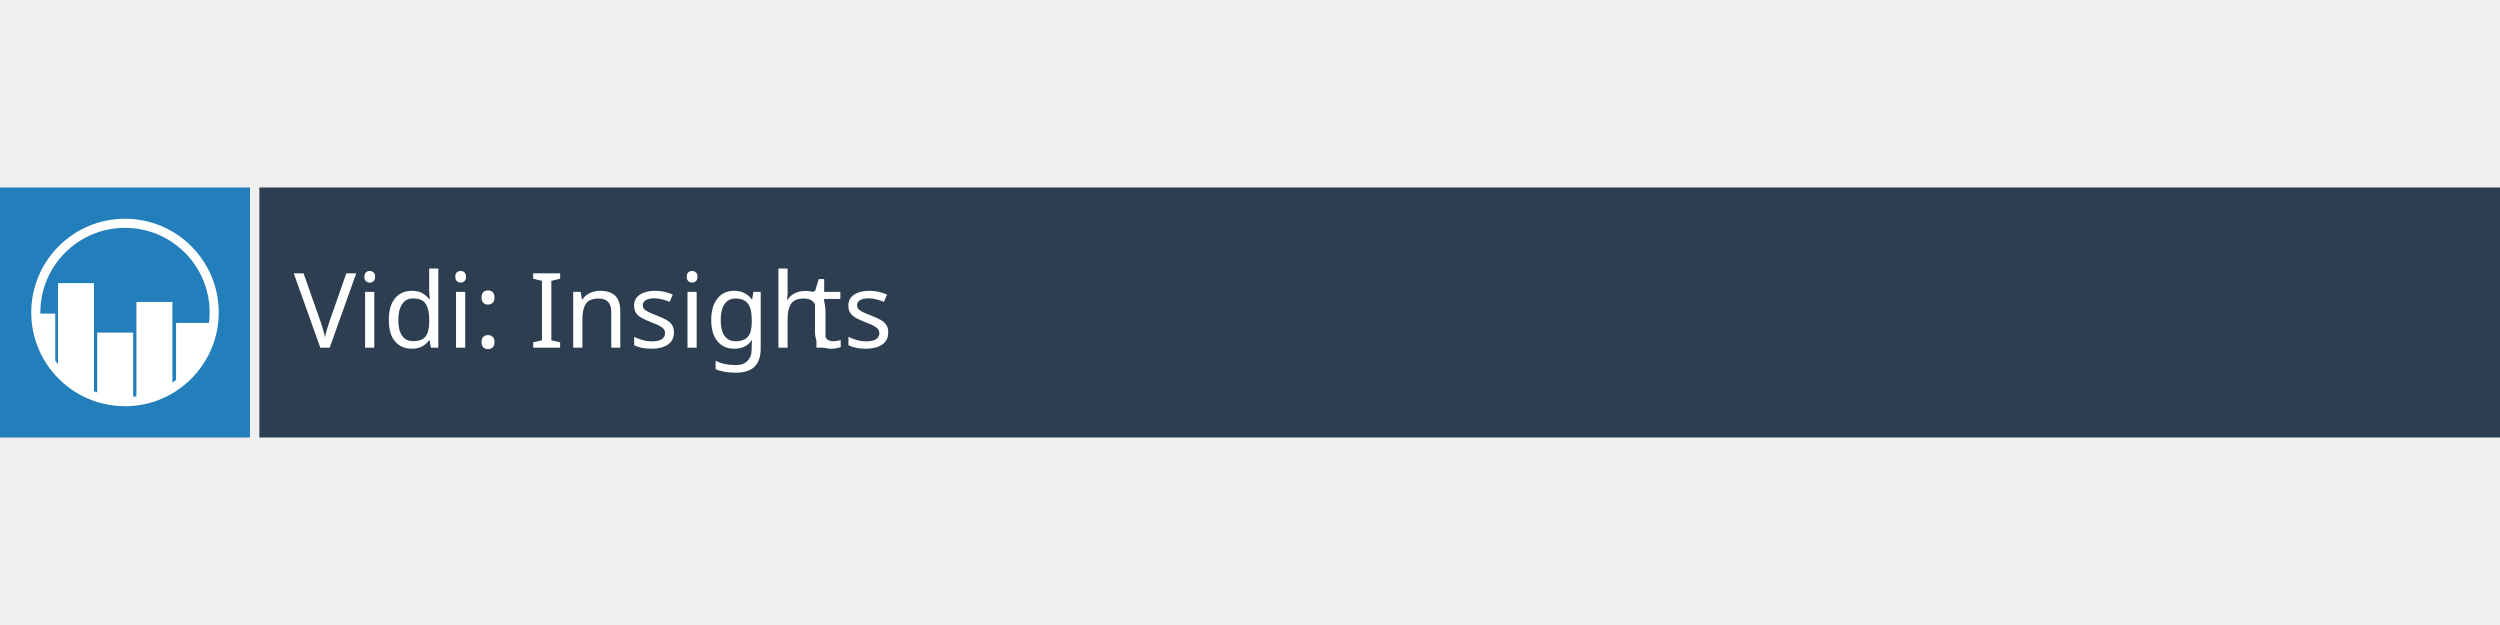
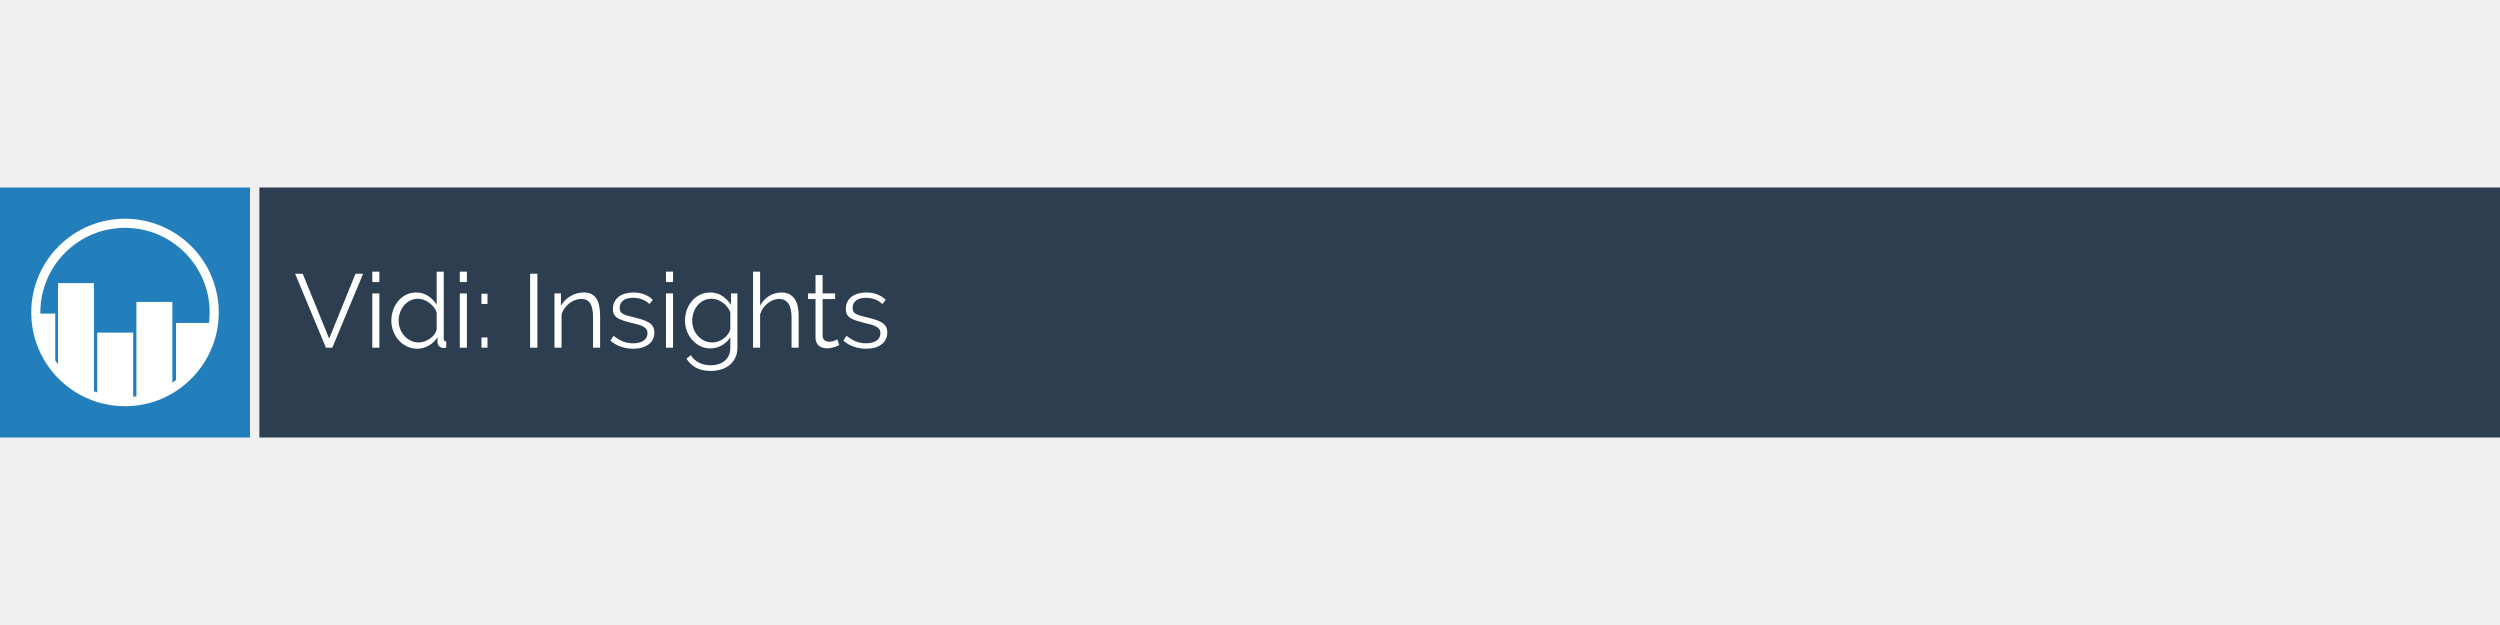
<svg xmlns="http://www.w3.org/2000/svg" width="100%" height="100%" viewBox="0 0 800 200" version="1.1" xml:space="preserve" style="fill-rule:evenodd;clip-rule:evenodd;stroke-linejoin:round;stroke-miterlimit:1.414;">
  <g transform="matrix(1,0,0,1,-940.157,-1654.94)">
    <g id="Layer1">
      <g>
        <g transform="matrix(1,0,0,1,-308,32)">
          <g transform="matrix(0.240964,-2.91624e-16,-1.8591e-16,1.56863,1149.6,1639.02)">
            <rect x="409" y="28" width="332" height="51" style="fill:rgb(34,127,187);" />
          </g>
          <g transform="matrix(0.147584,4.17409e-31,4.15351e-31,0.147584,1230.26,1683.31)">
            <g>
              <path d="M325.037,439.252C305.392,431.518 287.401,420.487 271.756,406.839C287.405,420.497 305.392,431.533 325.037,439.252ZM410.037,470.955C404.198,471.516 398.275,471.775 392.292,471.775C371.389,471.775 351.218,468.613 332.245,462.741L332.022,462.672C328.735,461.652 325.484,460.55 322.246,459.359C293.646,448.847 268.056,432.088 247.145,410.696L247.022,410.571L241.852,405.148L241.037,404.208C209.205,368.791 189.649,322.152 189.08,271.006L189.078,270.856L189.019,268.502C189.019,156.312 280.103,65.228 392.292,65.228C504.482,65.228 595.566,156.312 595.566,268.502C595.566,295.142 590.43,320.591 581.037,343.901L580.946,344.131C565.295,383.178 537.859,416.246 503.022,438.892L497.663,442.329L495.037,443.84L495.037,420.57L502.079,415.561L503.022,414.82C541.582,385.608 568.247,341.512 574.398,291.094L574.38,291.241C568.172,341.592 541.531,385.643 503.022,414.82L503.022,291.094L574.398,291.094L574.421,290.921C575.372,283.588 575.835,276.098 575.835,268.502C575.835,167.202 493.592,84.959 392.292,84.959C290.992,84.959 208.75,167.202 208.75,268.502L208.809,270.856L241.037,270.856L241.037,372.39L245.233,378.289L247.022,380.564L247.022,204.872L325.037,204.872L325.037,439.252L329.211,440.899L332.022,441.851L332.022,312.128L410.037,312.128L410.037,451.172L411.047,451.096L417.022,450.335L417.022,245.553L495.037,245.553L495.037,443.84C481.9,451.586 467.812,457.889 453.003,462.531L417.022,462.531L453.003,462.531C439.314,466.822 424.997,469.699 410.211,470.941L410.037,470.955Z" style="fill:white;" />
            </g>
          </g>
        </g>
        <g>
          <g transform="matrix(2.16265,-2.5467e-17,-1.76245e-17,1.56863,138.633,1671.02)">
            <rect x="409" y="28" width="332" height="51" style="fill:rgb(44,62,80);" />
          </g>
          <g transform="matrix(1,0,0,1,828.412,1673.85)">
-             <text x="205.746px" y="92.351px" style="font-family:Raleway;font-size:33.333px;fill:white;">Vidi: Insigh<tspan x="369.479px " y="92.351px ">t</tspan>s</text>
+             <path d="M208.613,68.684L217.079,89.451L225.513,68.684L227.946,68.684L218.079,92.351L216.046,92.351L206.179,68.684L208.613,68.684Z" style="fill:white;fill-rule:nonzero;" />
+             <path d="M230.879,92.351L230.879,74.984L233.146,74.984L233.146,92.351L230.879,92.351ZM230.879,71.351L230.879,68.017L233.146,68.017L233.146,71.351L230.879,71.351Z" style="fill:white;fill-rule:nonzero;" />
+             <path d="M245.279,92.684C244.079,92.684 242.968,92.434 241.946,91.934C240.924,91.434 240.046,90.773 239.313,89.951C238.579,89.128 238.007,88.178 237.596,87.101C237.185,86.023 236.979,84.895 236.979,83.717C236.979,82.495 237.179,81.334 237.579,80.234C237.979,79.134 238.529,78.173 239.229,77.351C239.929,76.528 240.763,75.878 241.729,75.401C242.696,74.923 243.757,74.684 244.913,74.684C246.379,74.684 247.679,75.067 248.813,75.834C249.946,76.601 250.835,77.528 251.479,78.617L251.479,68.017L253.746,68.017L253.746,89.417C253.746,90.04 254.013,90.351 254.546,90.351L254.546,92.351C254.213,92.417 253.946,92.451 253.746,92.451C253.213,92.451 252.746,92.278 252.346,91.934C251.946,91.59 251.746,91.173 251.746,90.684L251.746,88.984C251.057,90.117 250.124,91.017 248.946,91.684C247.768,92.351 246.546,92.684 245.279,92.684ZM245.779,90.684C246.335,90.684 246.929,90.573 247.563,90.351C248.196,90.128 248.79,89.823 249.346,89.434C249.902,89.045 250.374,88.59 250.763,88.067C251.152,87.545 251.39,86.984 251.479,86.384L251.479,81.017C251.257,80.417 250.935,79.856 250.513,79.334C250.09,78.812 249.607,78.351 249.063,77.951C248.518,77.551 247.935,77.24 247.313,77.017C246.69,76.795 246.079,76.684 245.479,76.684C244.546,76.684 243.702,76.884 242.946,77.284C242.19,77.684 241.54,78.212 240.996,78.867C240.452,79.523 240.035,80.273 239.746,81.117C239.457,81.962 239.313,82.828 239.313,83.717C239.313,84.651 239.479,85.54 239.813,86.384C240.146,87.228 240.602,87.967 241.179,88.601C241.757,89.234 242.44,89.74 243.229,90.117C244.018,90.495 244.868,90.684 245.779,90.684Z" style="fill:white;fill-rule:nonzero;" />
+             <path d="M258.879,92.351L258.879,74.984L261.146,74.984L261.146,92.351L258.879,92.351ZM258.879,71.351L258.879,68.017L261.146,68.017L261.146,71.351L258.879,71.351Z" style="fill:white;fill-rule:nonzero;" />
+             <path d="M265.813,78.351L265.813,75.084L267.746,75.084L267.746,78.351L265.813,78.351ZM265.813,92.351L265.813,89.084L267.746,89.084L267.746,92.351L265.813,92.351Z" style="fill:white;fill-rule:nonzero;" />
+             <rect x="281.379" y="68.684" width="2.333" height="23.667" style="fill:white;fill-rule:nonzero;" />
+             <path d="M303.779,92.351L301.513,92.351L301.513,82.651C301.513,80.584 301.207,79.084 300.596,78.151C299.985,77.217 299.046,76.751 297.779,76.751C297.113,76.751 296.446,76.873 295.779,77.117C295.113,77.362 294.496,77.706 293.929,78.151C293.363,78.595 292.857,79.123 292.413,79.734C291.968,80.345 291.646,81.006 291.446,81.717L291.446,92.351L289.179,92.351L289.179,74.984L291.246,74.984L291.246,78.917C291.957,77.651 292.974,76.628 294.296,75.851C295.618,75.073 297.057,74.684 298.613,74.684C299.568,74.684 300.379,74.862 301.046,75.217C301.713,75.573 302.246,76.073 302.646,76.717C303.046,77.362 303.335,78.151 303.513,79.084C303.69,80.017 303.779,81.051 303.779,82.184L303.779,92.351Z" style="fill:white;fill-rule:nonzero;" />
+             <path d="M314.379,92.684C313.024,92.684 311.702,92.462 310.413,92.017C309.124,91.573 308.013,90.928 307.079,90.084L308.113,88.551C309.09,89.351 310.085,89.951 311.096,90.351C312.107,90.751 313.19,90.951 314.346,90.951C315.746,90.951 316.863,90.667 317.696,90.101C318.529,89.534 318.946,88.728 318.946,87.684C318.946,87.195 318.835,86.79 318.613,86.467C318.39,86.145 318.063,85.862 317.629,85.617C317.196,85.373 316.652,85.156 315.996,84.967C315.34,84.778 314.579,84.584 313.713,84.384C312.713,84.14 311.846,83.895 311.113,83.651C310.379,83.406 309.774,83.128 309.296,82.817C308.818,82.506 308.463,82.123 308.229,81.667C307.996,81.212 307.879,80.64 307.879,79.951C307.879,79.084 308.052,78.317 308.396,77.651C308.74,76.984 309.207,76.434 309.796,76.001C310.385,75.567 311.074,75.24 311.863,75.017C312.652,74.795 313.49,74.684 314.379,74.684C315.713,74.684 316.924,74.901 318.013,75.334C319.102,75.767 319.979,76.34 320.646,77.051L319.546,78.384C318.902,77.717 318.118,77.217 317.196,76.884C316.274,76.551 315.313,76.384 314.313,76.384C313.713,76.384 313.157,76.445 312.646,76.567C312.135,76.69 311.685,76.884 311.296,77.151C310.907,77.417 310.602,77.756 310.379,78.167C310.157,78.578 310.046,79.062 310.046,79.617C310.046,80.084 310.124,80.462 310.279,80.751C310.435,81.04 310.69,81.29 311.046,81.501C311.402,81.712 311.852,81.901 312.396,82.067C312.94,82.234 313.602,82.406 314.379,82.584C315.49,82.851 316.468,83.117 317.313,83.384C318.157,83.651 318.863,83.962 319.429,84.317C319.996,84.673 320.424,85.106 320.713,85.617C321.002,86.128 321.146,86.751 321.146,87.484C321.146,89.084 320.535,90.351 319.313,91.284C318.09,92.217 316.446,92.684 314.379,92.684Z" style="fill:white;fill-rule:nonzero;" />
+             <path d="M324.846,92.351L324.846,74.984L327.113,74.984L327.113,92.351L324.846,92.351ZM324.846,71.351L324.846,68.017L327.113,68.017L327.113,71.351L324.846,71.351Z" style="fill:white;fill-rule:nonzero;" />
+             <path d="M339.079,92.584C337.879,92.584 336.785,92.334 335.796,91.834C334.807,91.334 333.952,90.673 333.229,89.851C332.507,89.028 331.946,88.084 331.546,87.017C331.146,85.951 330.946,84.851 330.946,83.717C330.946,82.517 331.14,81.367 331.529,80.267C331.918,79.167 332.468,78.206 333.179,77.384C333.89,76.562 334.74,75.906 335.729,75.417C336.718,74.928 337.813,74.684 339.013,74.684C340.502,74.684 341.79,75.056 342.879,75.801C343.968,76.545 344.902,77.484 345.679,78.617L345.679,74.984L347.713,74.984L347.713,92.417C347.713,93.617 347.485,94.678 347.029,95.601C346.574,96.523 345.963,97.295 345.196,97.917C344.429,98.54 343.529,99.006 342.496,99.317C341.463,99.628 340.368,99.784 339.213,99.784C337.213,99.784 335.602,99.428 334.379,98.717C333.157,98.006 332.168,97.051 331.413,95.851L332.813,94.751C333.502,95.862 334.413,96.678 335.546,97.201C336.679,97.723 337.902,97.984 339.213,97.984C340.057,97.984 340.857,97.867 341.613,97.634C342.368,97.401 343.029,97.056 343.596,96.601C344.163,96.145 344.613,95.567 344.946,94.867C345.279,94.167 345.446,93.351 345.446,92.417L345.446,88.984C344.779,90.095 343.868,90.973 342.713,91.617C341.557,92.262 340.346,92.584 339.079,92.584ZM339.713,90.684C340.379,90.684 341.035,90.562 341.679,90.317C342.324,90.073 342.907,89.745 343.429,89.334C343.952,88.923 344.39,88.462 344.746,87.951C345.102,87.44 345.335,86.917 345.446,86.384L345.446,81.017C345.202,80.395 344.868,79.817 344.446,79.284C344.024,78.751 343.546,78.295 343.013,77.917C342.479,77.54 341.907,77.24 341.296,77.017C340.685,76.795 340.068,76.684 339.446,76.684C338.468,76.684 337.596,76.89 336.829,77.301C336.063,77.712 335.413,78.251 334.879,78.917C334.346,79.584 333.94,80.34 333.663,81.184C333.385,82.028 333.246,82.884 333.246,83.751C333.246,84.684 333.413,85.573 333.746,86.417C334.079,87.262 334.54,88.001 335.129,88.634C335.718,89.267 336.402,89.767 337.179,90.134C337.957,90.501 338.802,90.684 339.713,90.684Z" style="fill:white;fill-rule:nonzero;" />
+             <path d="M367.313,92.351L365.046,92.351L365.046,82.651C365.046,80.673 364.707,79.195 364.029,78.217C363.352,77.24 362.357,76.751 361.046,76.751C360.402,76.751 359.763,76.878 359.129,77.134C358.496,77.39 357.902,77.74 357.346,78.184C356.79,78.628 356.307,79.151 355.896,79.751C355.485,80.351 355.179,81.006 354.979,81.717L354.979,92.351L352.713,92.351L352.713,68.017L354.979,68.017L354.979,78.917C355.668,77.606 356.624,76.573 357.846,75.817C359.068,75.062 360.39,74.684 361.813,74.684C362.813,74.684 363.657,74.867 364.346,75.234C365.035,75.601 365.602,76.112 366.046,76.767C366.49,77.423 366.813,78.212 367.013,79.134C367.213,80.056 367.313,81.073 367.313,82.184L367.313,92.351Z" style="fill:white;fill-rule:nonzero;" />
+             <path d="M380.313,91.517C380.179,91.584 379.985,91.673 379.729,91.784C379.474,91.895 379.179,92.006 378.846,92.117C378.513,92.228 378.135,92.328 377.713,92.417C377.29,92.506 376.846,92.551 376.379,92.551C375.89,92.551 375.424,92.484 374.979,92.351C374.535,92.217 374.146,92.012 373.813,91.734C373.479,91.456 373.213,91.106 373.013,90.684C372.813,90.262 372.713,89.773 372.713,89.217L372.713,76.784L370.313,76.784L370.313,74.984L372.713,74.984L372.713,69.117L374.979,69.117L374.979,74.984L378.979,74.984L378.979,76.784L374.979,76.784L374.979,88.584C375.024,89.228 375.252,89.701 375.663,90.001C376.074,90.301 376.546,90.451 377.079,90.451C377.724,90.451 378.29,90.345 378.779,90.134C379.268,89.923 379.579,89.773 379.713,89.684L380.313,91.517Z" style="fill:white;fill-rule:nonzero;" />
+             <path d="M388.913,92.684C387.557,92.684 386.235,92.462 384.946,92.017C383.657,91.573 382.546,90.928 381.613,90.084L382.646,88.551C383.624,89.351 384.618,89.951 385.629,90.351C386.64,90.751 387.724,90.951 388.879,90.951C390.279,90.951 391.396,90.667 392.229,90.101C393.063,89.534 393.479,88.728 393.479,87.684C393.479,87.195 393.368,86.79 393.146,86.467C392.924,86.145 392.596,85.862 392.163,85.617C391.729,85.373 391.185,85.156 390.529,84.967C389.874,84.778 389.113,84.584 388.246,84.384C387.246,84.14 386.379,83.895 385.646,83.651C384.913,83.406 384.307,83.128 383.829,82.817C383.352,82.506 382.996,82.123 382.763,81.667C382.529,81.212 382.413,80.64 382.413,79.951C382.413,79.084 382.585,78.317 382.929,77.651C383.274,76.984 383.74,76.434 384.329,76.001C384.918,75.567 385.607,75.24 386.396,75.017C387.185,74.795 388.024,74.684 388.913,74.684C390.246,74.684 391.457,74.901 392.546,75.334C393.635,75.767 394.513,76.34 395.179,77.051L394.079,78.384C393.435,77.717 392.652,77.217 391.729,76.884C390.807,76.551 389.846,76.384 388.846,76.384C388.246,76.384 387.69,76.445 387.179,76.567C386.668,76.69 386.218,76.884 385.829,77.151C385.44,77.417 385.135,77.756 384.913,78.167C384.69,78.578 384.579,79.062 384.579,79.617C384.579,80.084 384.657,80.462 384.813,80.751C384.968,81.04 385.224,81.29 385.579,81.501C385.935,81.712 386.385,81.901 386.929,82.067C387.474,82.234 388.135,82.406 388.913,82.584C390.024,82.851 391.002,83.117 391.846,83.384C392.69,83.651 393.396,83.962 393.963,84.317C394.529,84.673 394.957,85.106 395.246,85.617C395.535,86.128 395.679,86.751 395.679,87.484C395.679,89.084 395.068,90.351 393.846,91.284C392.624,92.217 390.979,92.684 388.913,92.684Z" style="fill:white;fill-rule:nonzero;" />
          </g>
        </g>
      </g>
    </g>
  </g>
</svg>
